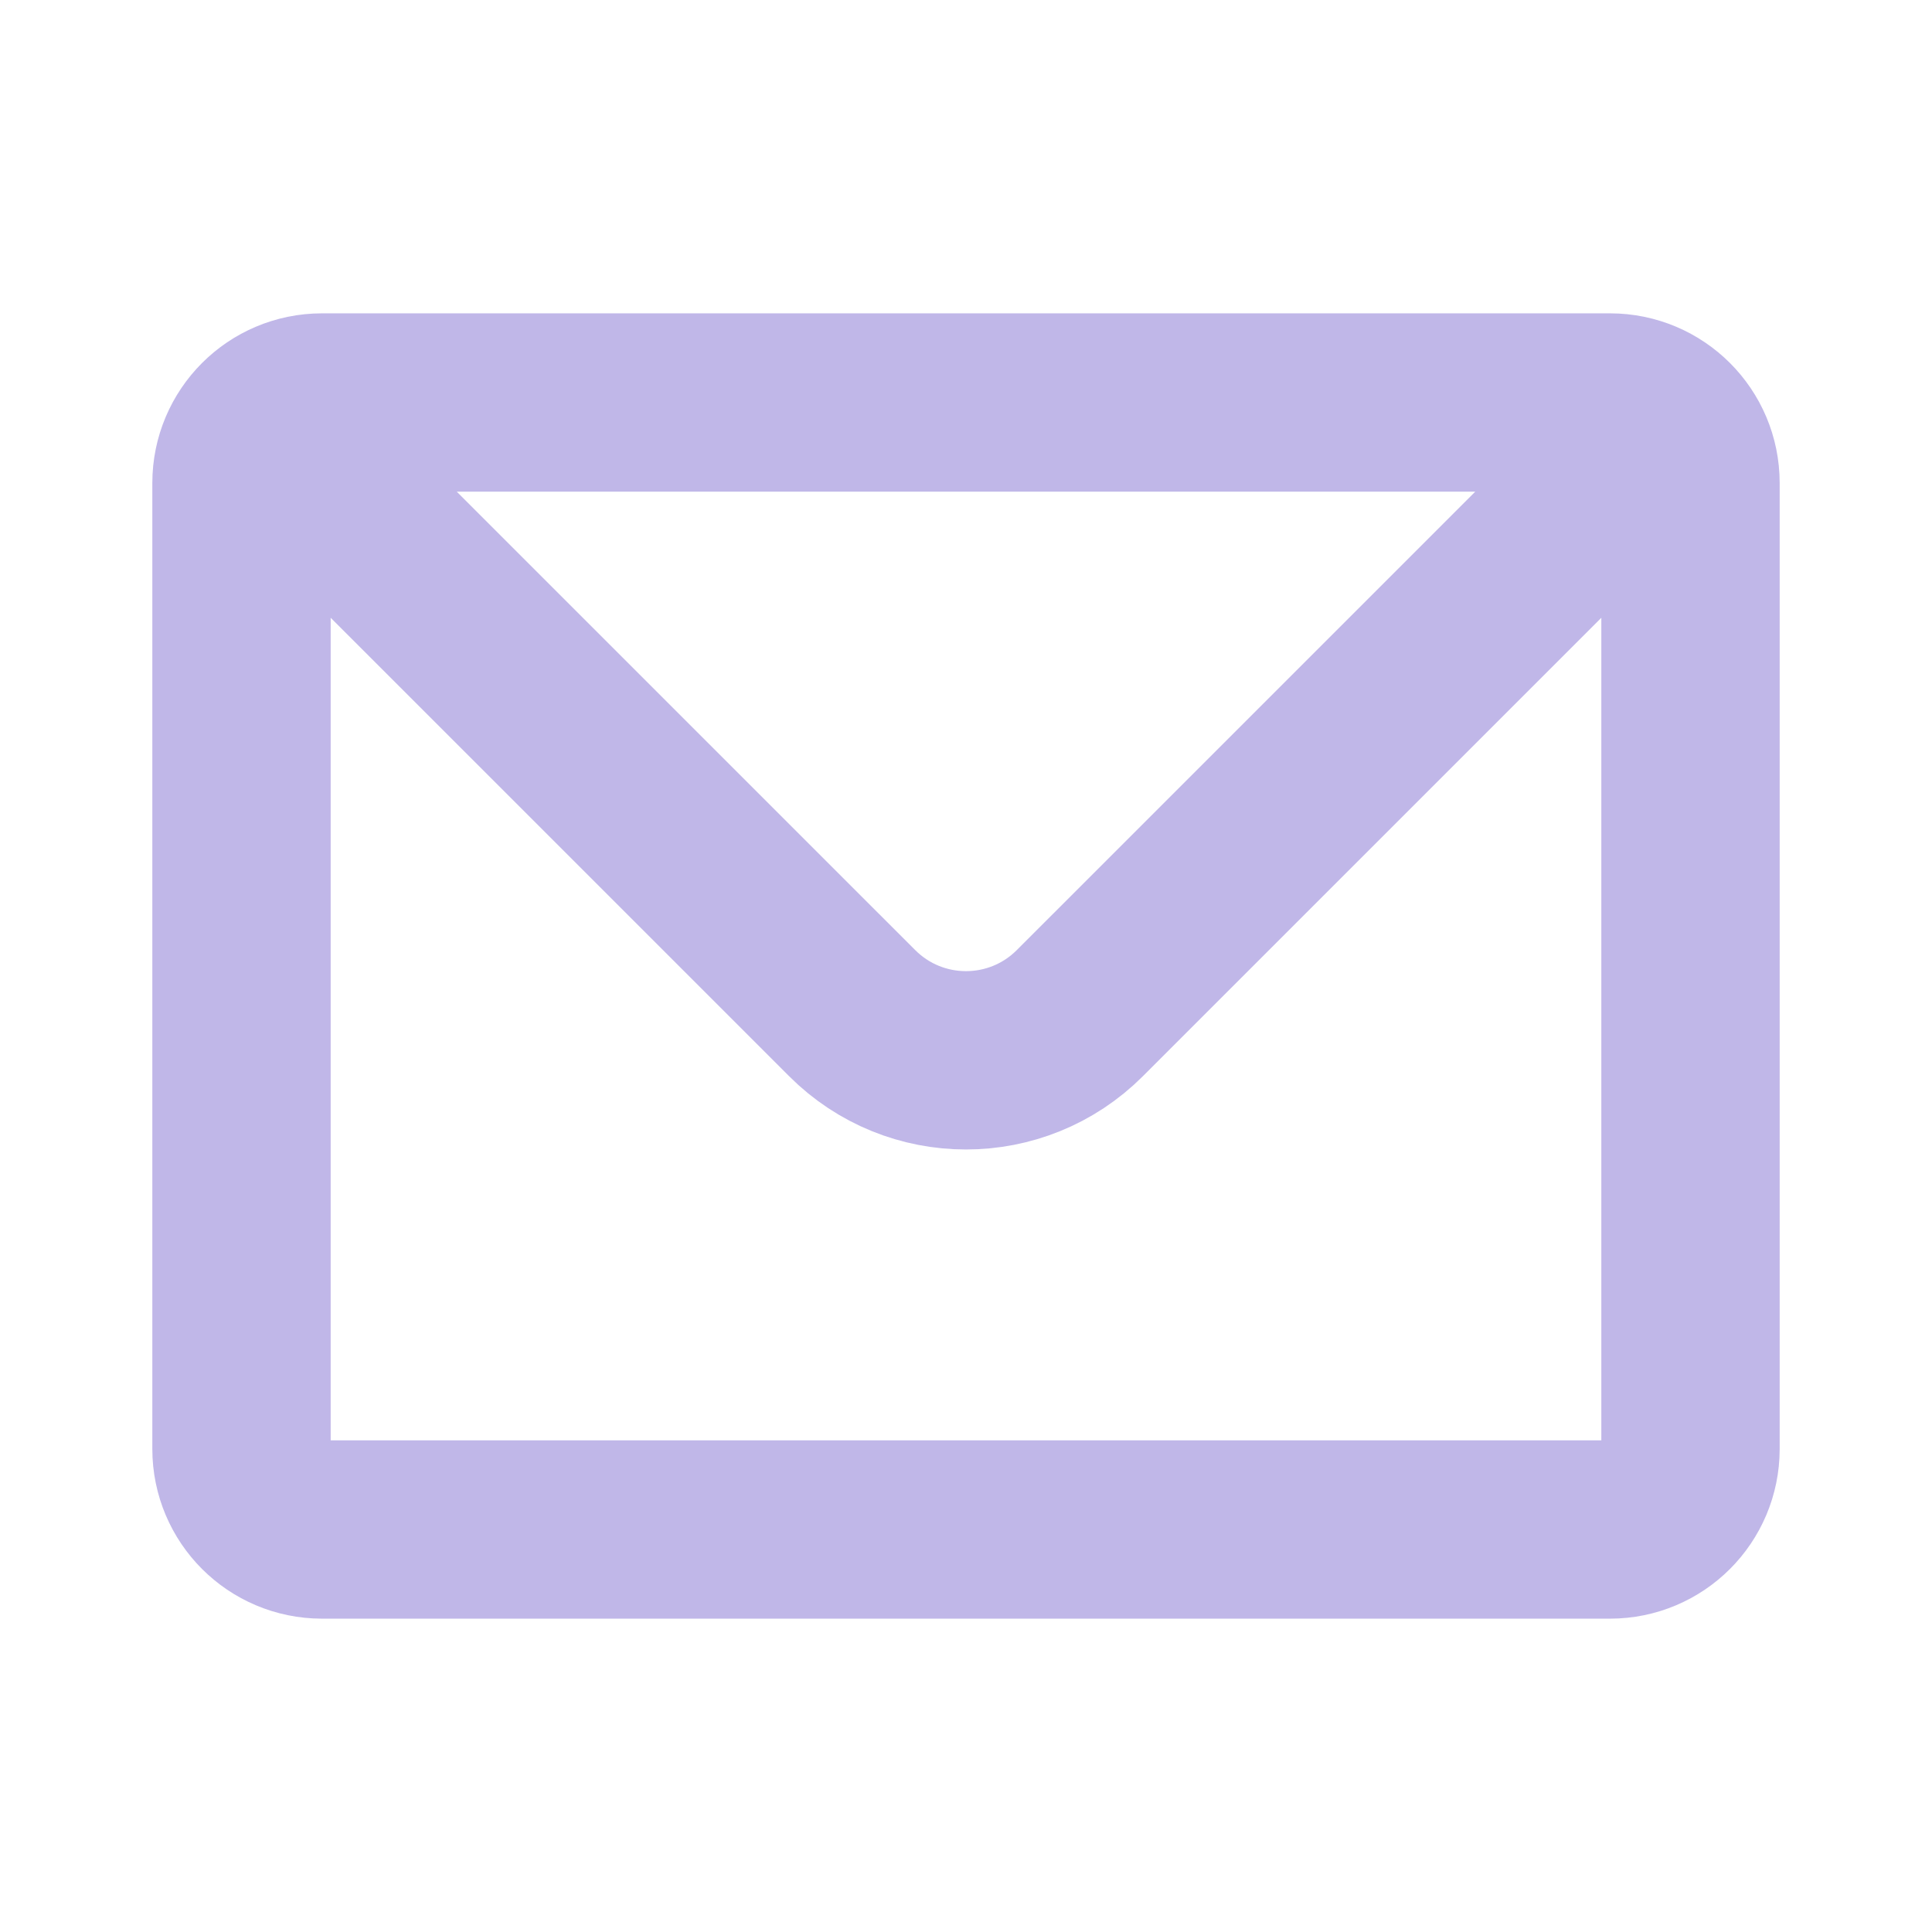
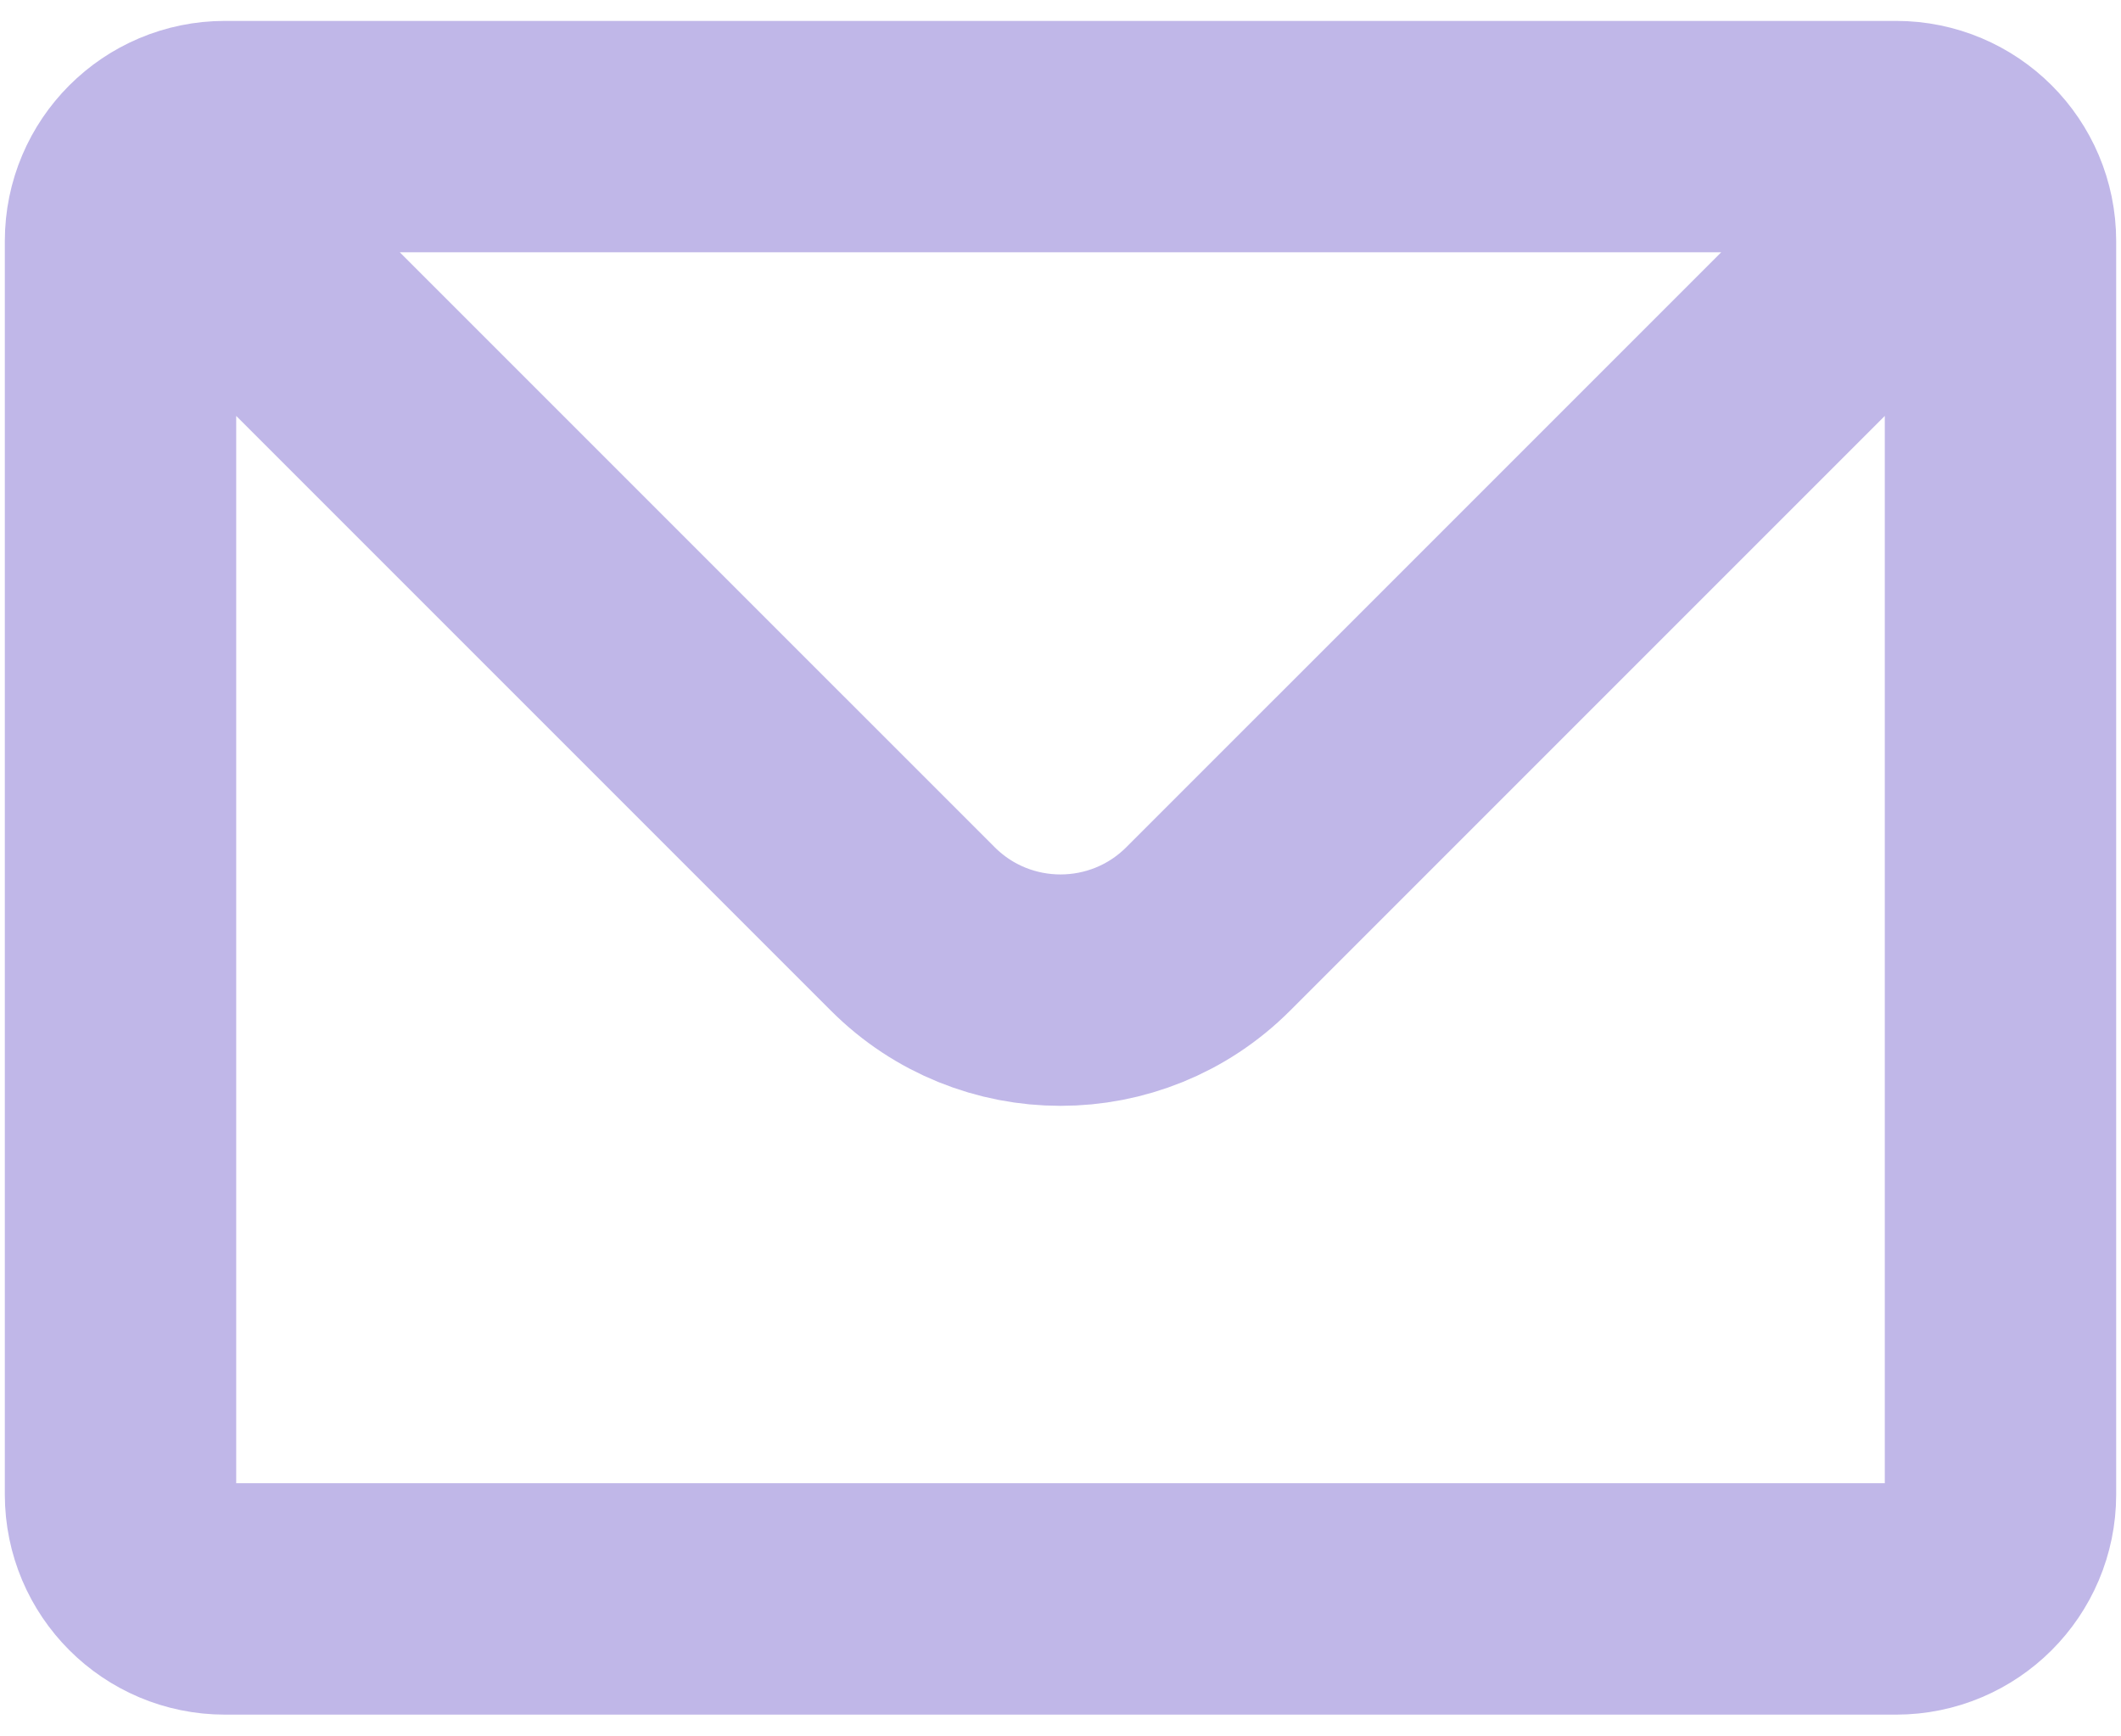
- <svg xmlns="http://www.w3.org/2000/svg" width="65" height="65" viewBox="0 0 65 65" fill="none">
-   <path d="M8.918 14.335C9.408 13.845 10.085 13.542 10.833 13.542H54.167C54.915 13.542 55.592 13.845 56.082 14.335M8.918 14.335C8.428 14.825 8.125 15.502 8.125 16.25V48.75C8.125 50.246 9.338 51.458 10.833 51.458H54.167C55.662 51.458 56.875 50.246 56.875 48.75V16.25C56.875 15.502 56.572 14.825 56.082 14.335M8.918 14.335L28.67 34.086C30.785 36.202 34.215 36.202 36.33 34.086L56.082 14.335" stroke="#C0B7E8" stroke-width="6" stroke-linecap="round" stroke-linejoin="round" />
+ <svg xmlns="http://www.w3.org/2000/svg" width="55" height="45" viewBox="0 0 55 45" fill="none">
+   <path d="M3.918 4.335C4.408 3.845 5.085 3.542 5.833 3.542H49.167C49.915 3.542 50.592 3.845 51.082 4.335M3.918 4.335C3.428 4.825 3.125 5.502 3.125 6.25V38.75C3.125 40.246 4.338 41.458 5.833 41.458H49.167C50.662 41.458 51.875 40.246 51.875 38.75V6.25C51.875 5.502 51.572 4.825 51.082 4.335M3.918 4.335L23.67 24.086C25.785 26.202 29.215 26.202 31.33 24.086L51.082 4.335" stroke="#C0B7E8" stroke-width="6" stroke-linecap="round" stroke-linejoin="round" />
</svg>
